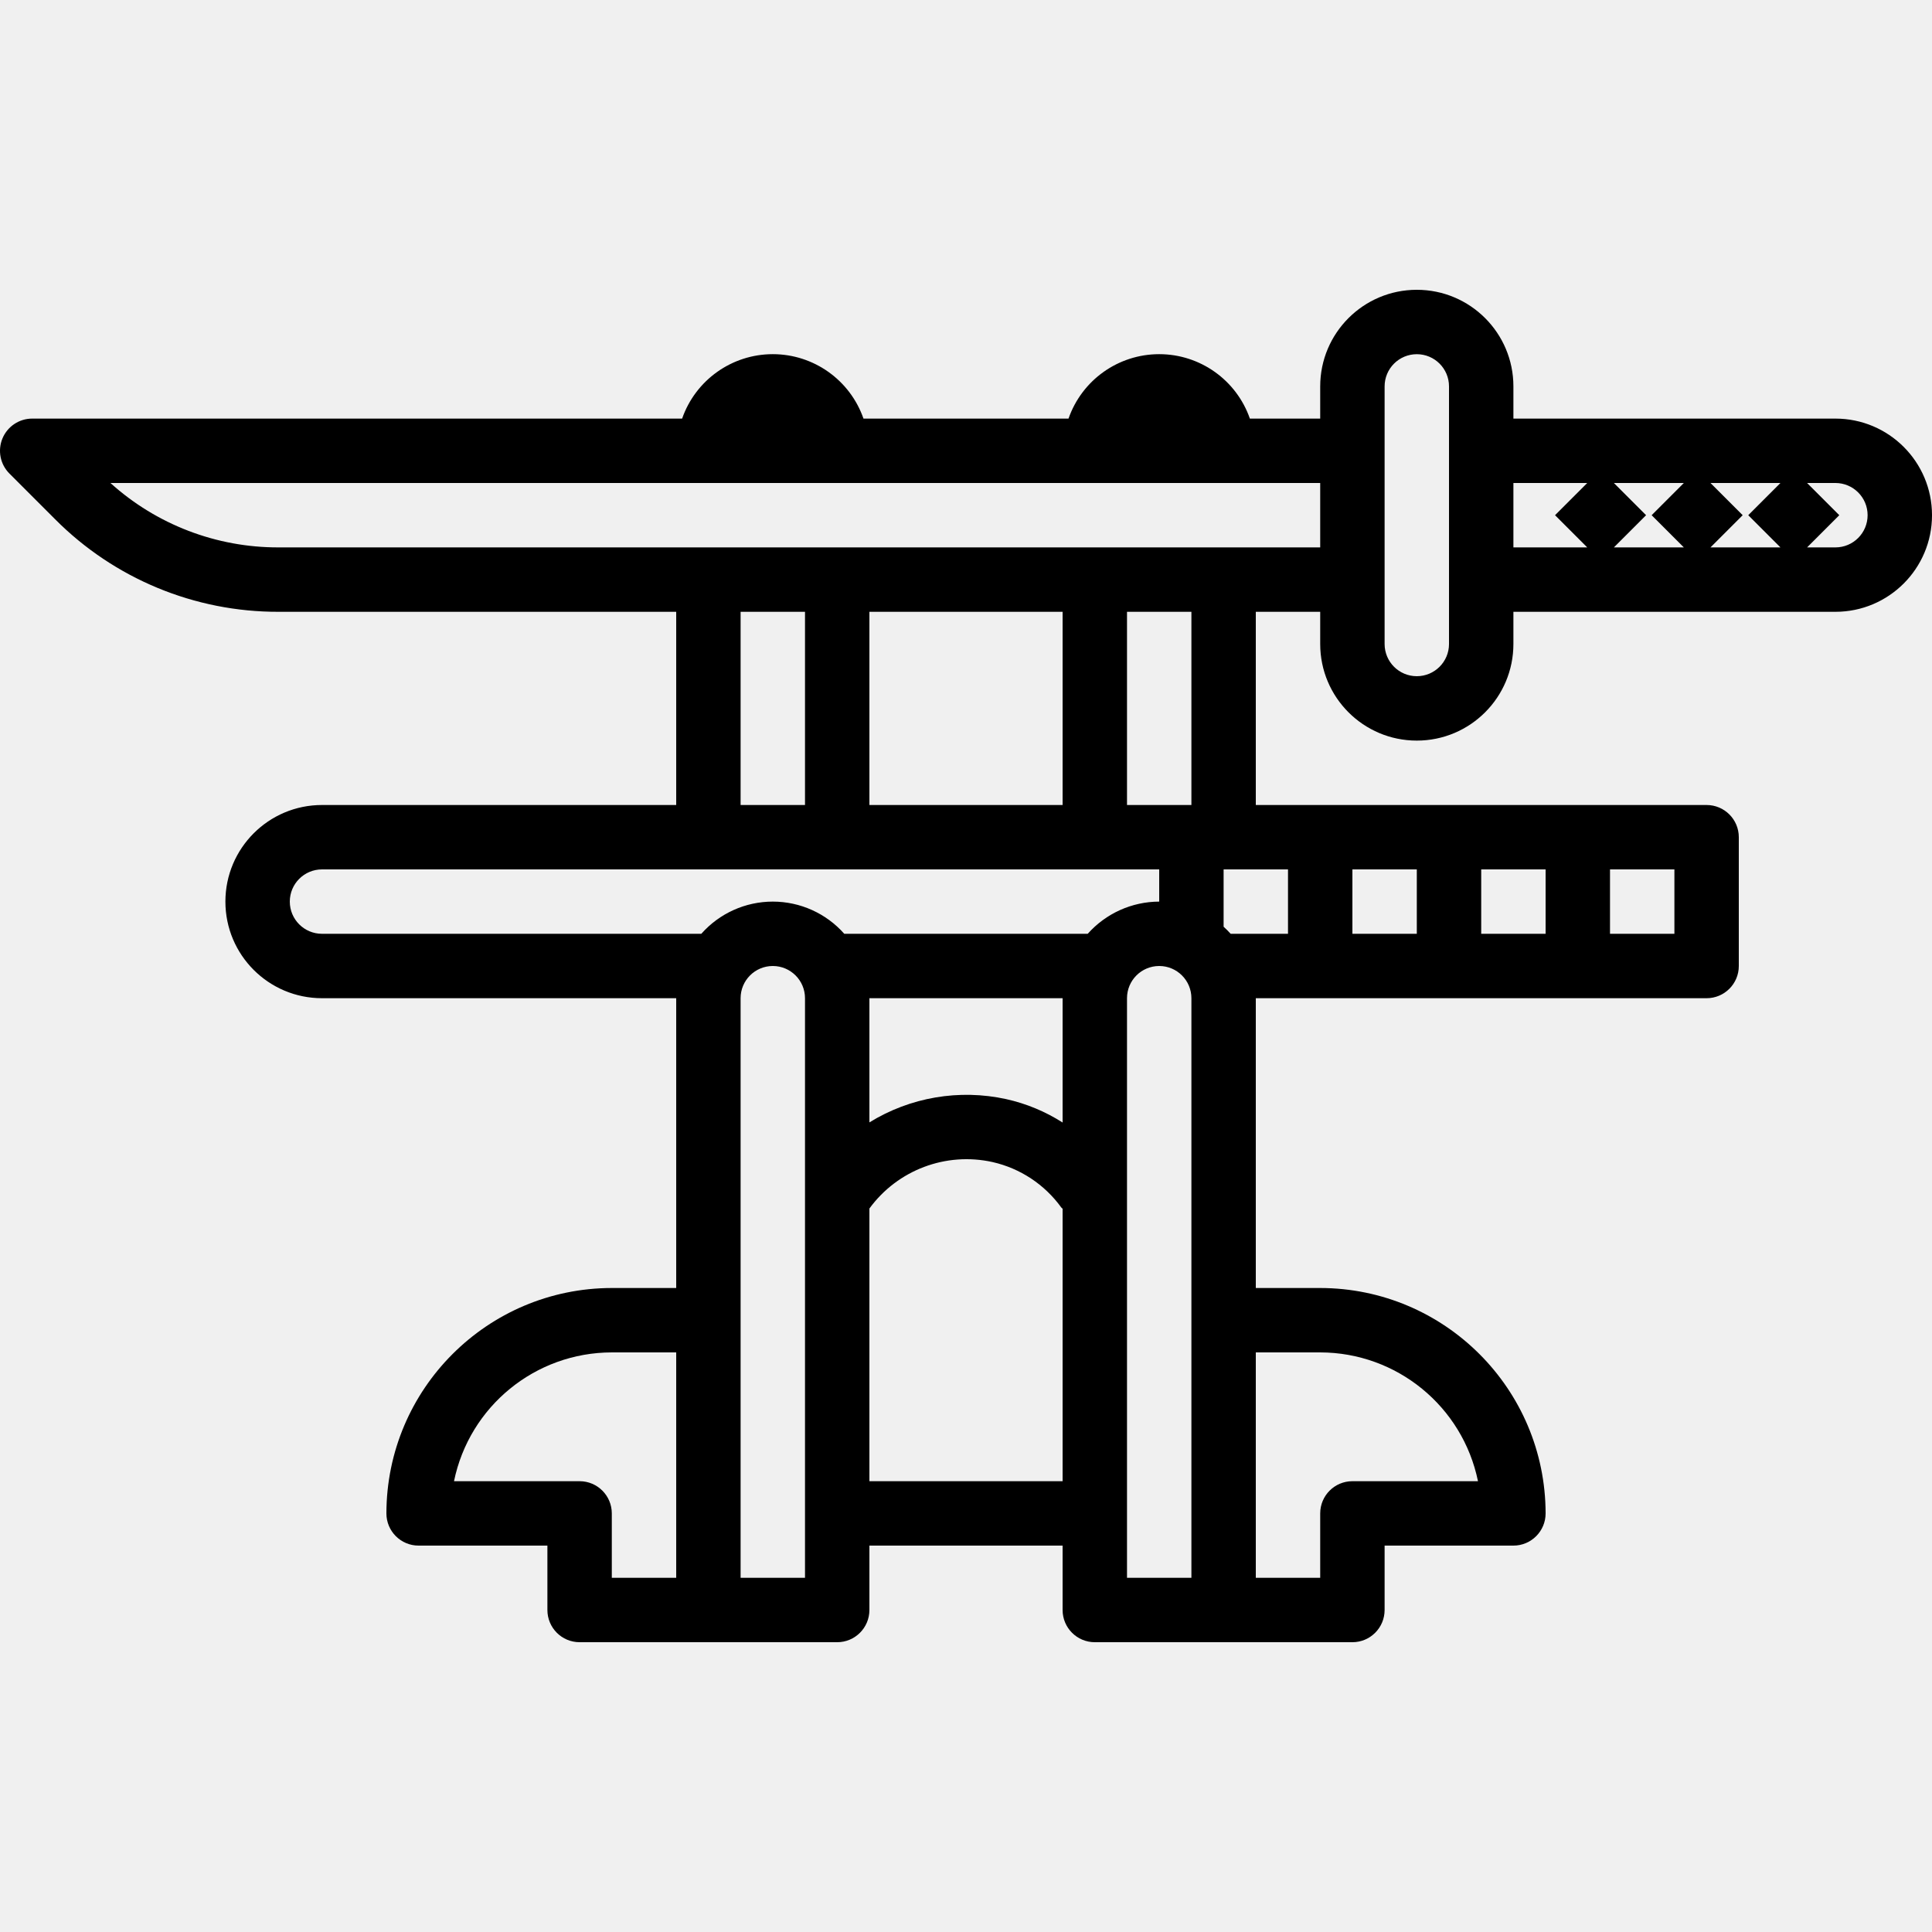
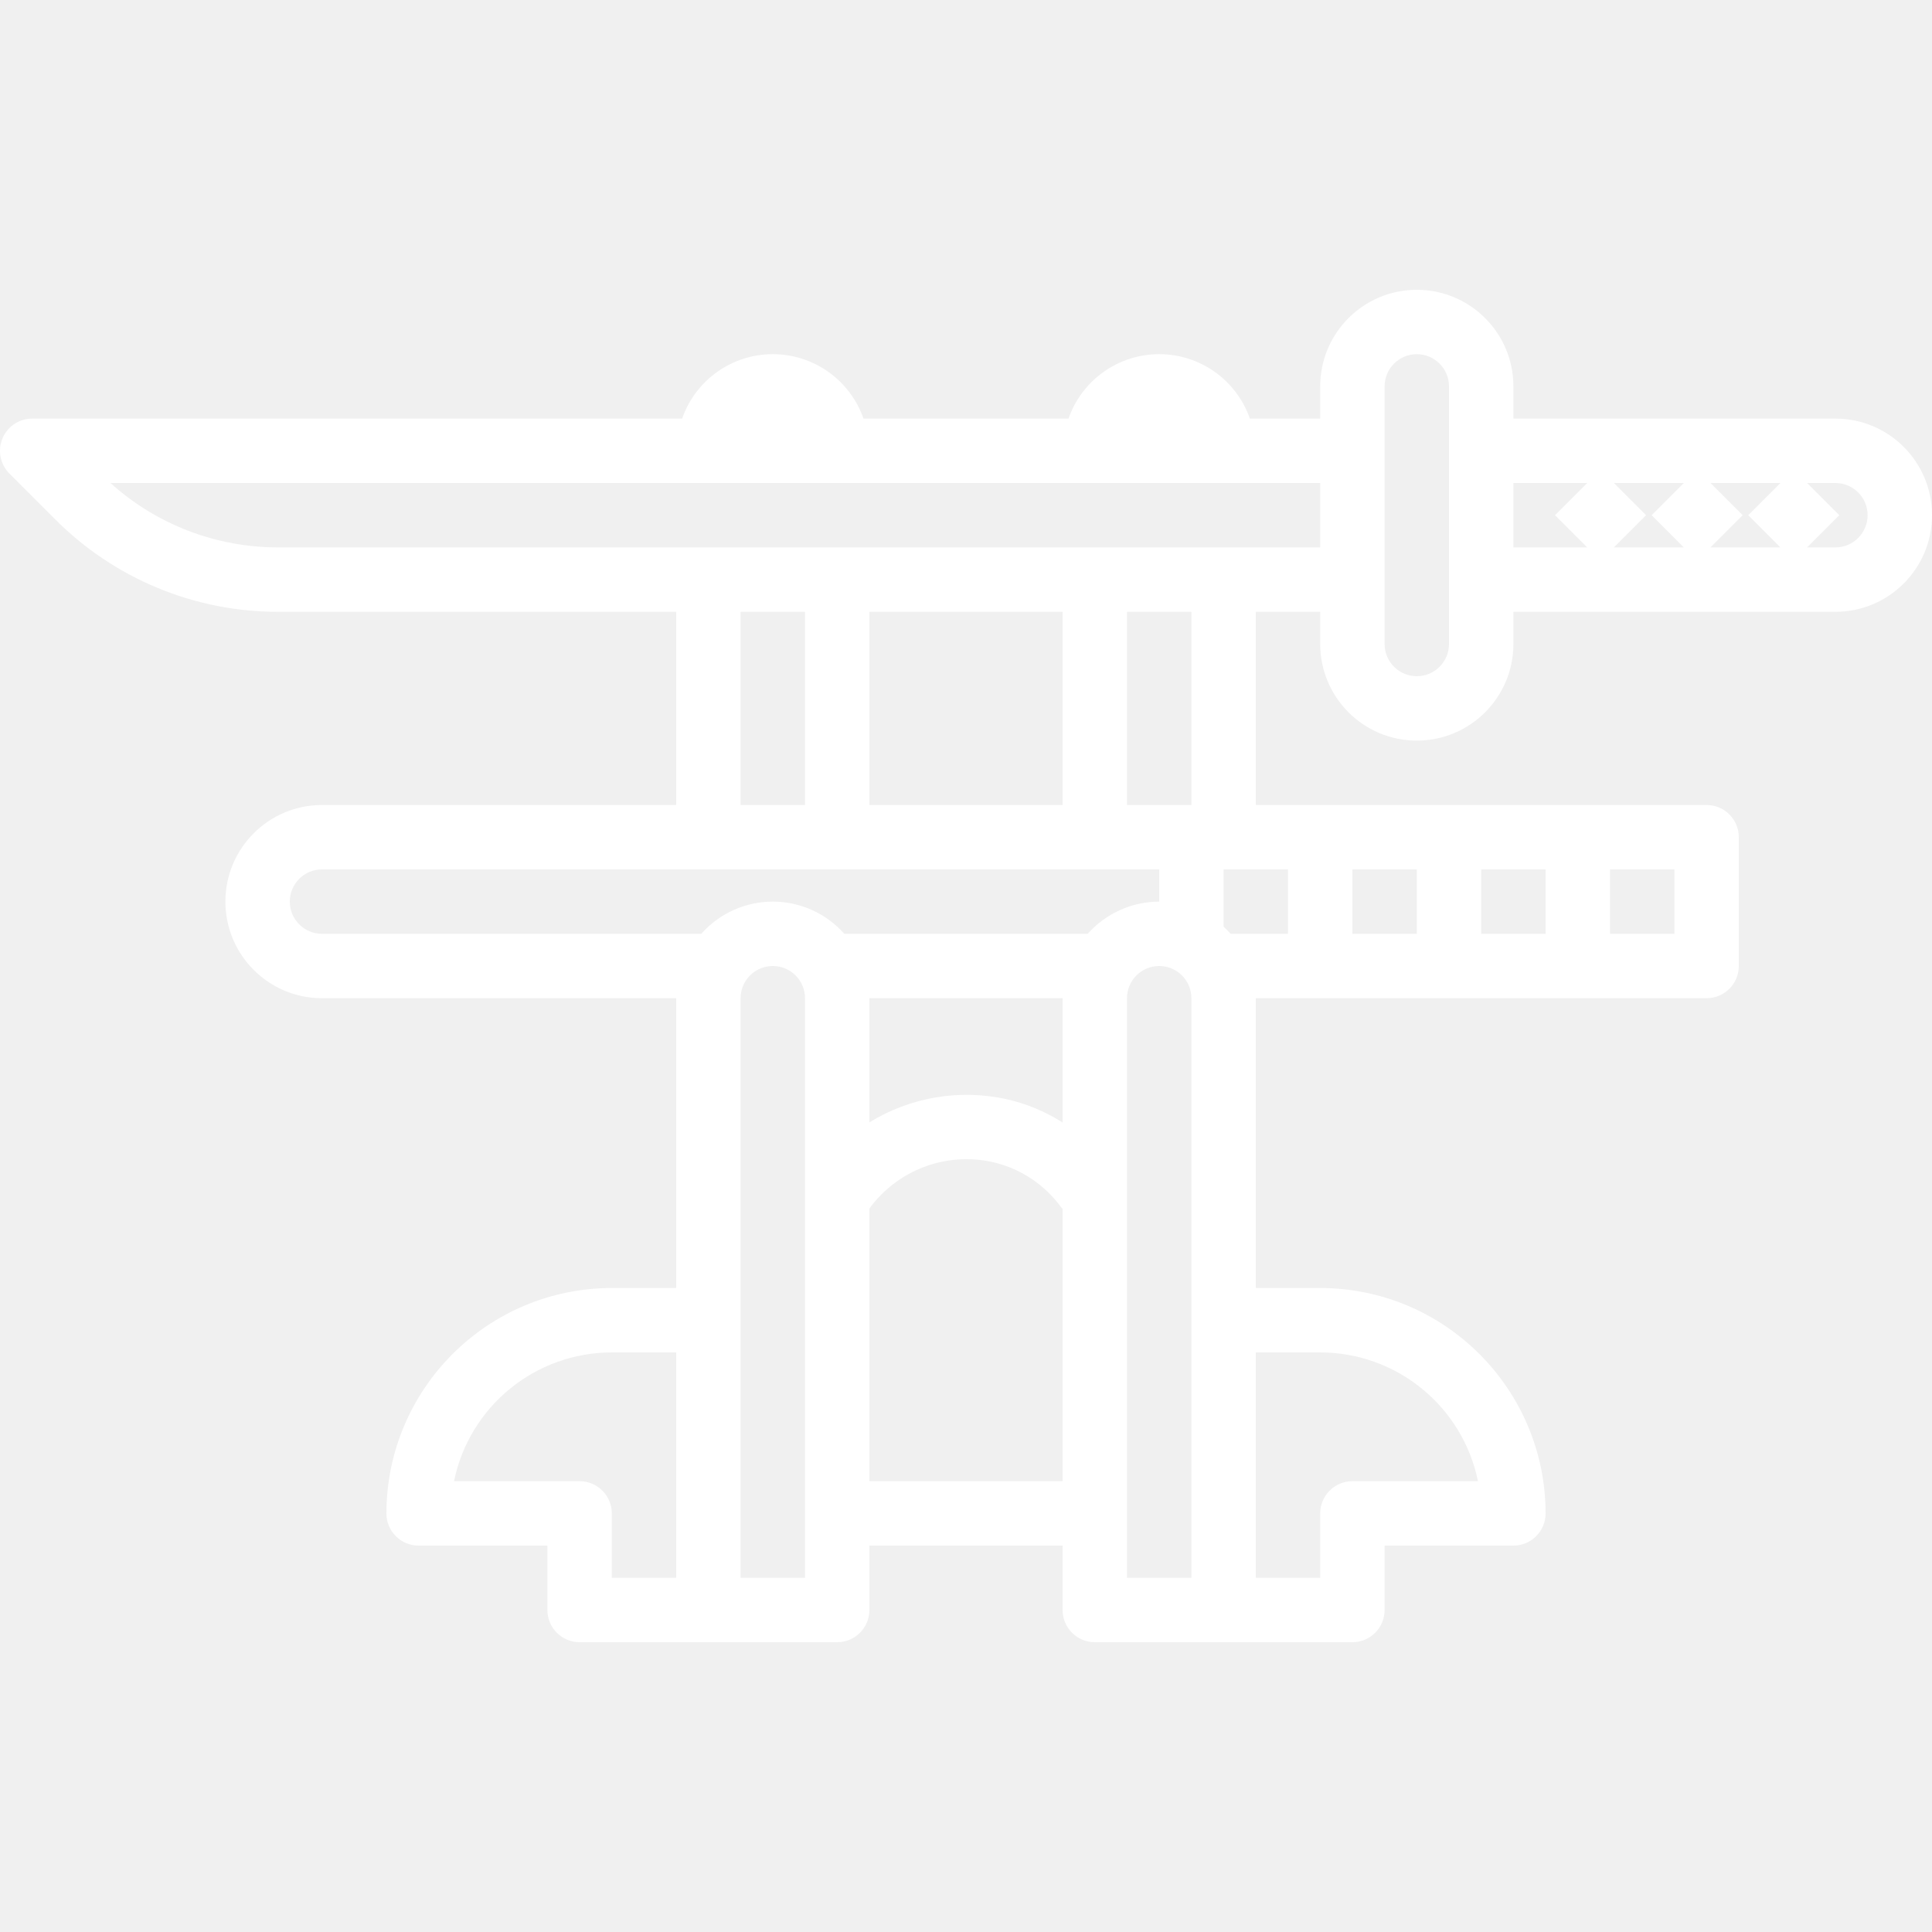
- <svg xmlns="http://www.w3.org/2000/svg" height="479pt" viewBox="0 -71 479.998 479" width="479pt">
+ <svg xmlns="http://www.w3.org/2000/svg" height="479pt" fill="#FFFFFF" viewBox="0 -71 479.998 479" width="479pt">
  <path d="m456 32.5h-80v-8c0-13.254-10.746-24-24-24-13.258 0-24 10.746-24 24v8h-17.473c-3.34-9.586-12.379-16.008-22.527-16.008-10.152 0-19.191 6.422-22.531 16.008h-50.941c-3.34-9.586-12.379-16.008-22.527-16.008-10.152 0-19.191 6.422-22.531 16.008h-161.469c-3.238 0-6.152 1.949-7.391 4.938s-.555 6.43 1.734 8.719l11.336 11.336c14.695 14.781 34.691 23.066 55.535 23.008h98.785v48h-88c-13.258 0-24 10.746-24 24s10.742 24 24 24h88v72h-16c-30.914.039-55.961 25.086-56 56 0 4.418 3.578 8 8 8h32v16c0 4.418 3.578 8 8 8h64c4.418 0 8-3.582 8-8v-16h48v16c0 4.418 3.578 8 8 8h64c4.418 0 8-3.582 8-8v-16h32c4.418 0 8-3.582 8-8-.043-30.914-25.09-55.961-56-56h-16v-72h112c4.418 0 8-3.582 8-8v-32c0-4.418-3.582-8-8-8h-112v-48h16v8c0 13.254 10.742 24 24 24 13.254 0 24-10.746 24-24v-8h80c13.254 0 24-10.746 24-24s-10.746-24-24-24zm-288 288h-16v-16c0-4.418-3.582-8-8-8h-31.203c3.824-18.613 20.199-31.98 39.203-32h16zm232-176h16v16h-16zm-32 0h16v16h-16zm-32 0h16v16h-16zm-136 160v16h-16v-144c0-4.418 3.578-8 8-8 4.418 0 8 3.582 8 8zm64-8h-48v-67.746c7-9.586 19.012-14.117 30.598-11.543 6.875 1.559 12.945 5.574 17.074 11.289.086.129.23.176.328.297zm0-89.113c-4.297-2.742-9.043-4.711-14.02-5.816-11.648-2.551-23.832-.477-33.98 5.785v-30.855h48zm6.238-46.887h-60.48c-4.5-5.09-10.969-8-17.758-8-6.793 0-13.262 2.91-17.762 8h-94.238c-4.422 0-8-3.582-8-8s3.578-8 8-8h208v8c-6.789.02-13.246 2.93-17.762 8zm-86.238-32v-48h16v48zm32 0v-48h48v48zm80 192h-16v-144c0-4.418 3.578-8 8-8 4.418 0 8 3.582 8 8zm0-192h-16v-48h16zm32 136c19 .02 35.375 13.387 39.199 32h-31.199c-4.422 0-8 3.582-8 8v16h-16v-56zm-8-120v16h-14.242c-.559-.617-1.145-1.199-1.758-1.762v-14.238zm8-80h-258.785c-15.43.043-30.324-5.66-41.777-16h300.562zm32 24c0 4.418-3.582 8-8 8-4.422 0-8-3.582-8-8v-64c0-4.418 3.578-8 8-8 4.418 0 8 3.582 8 8zm34.344-24h-18.344v-16h18.344l-8 8zm24 0h-17.379l8-8-8-8h17.379l-8 8zm24 0h-17.379l8-8-8-8h17.379l-8 8zm13.656 0h-7.035l8-8-8-8h7.035c4.418 0 8 3.582 8 8s-3.582 8-8 8zm0 0" />
</svg>
